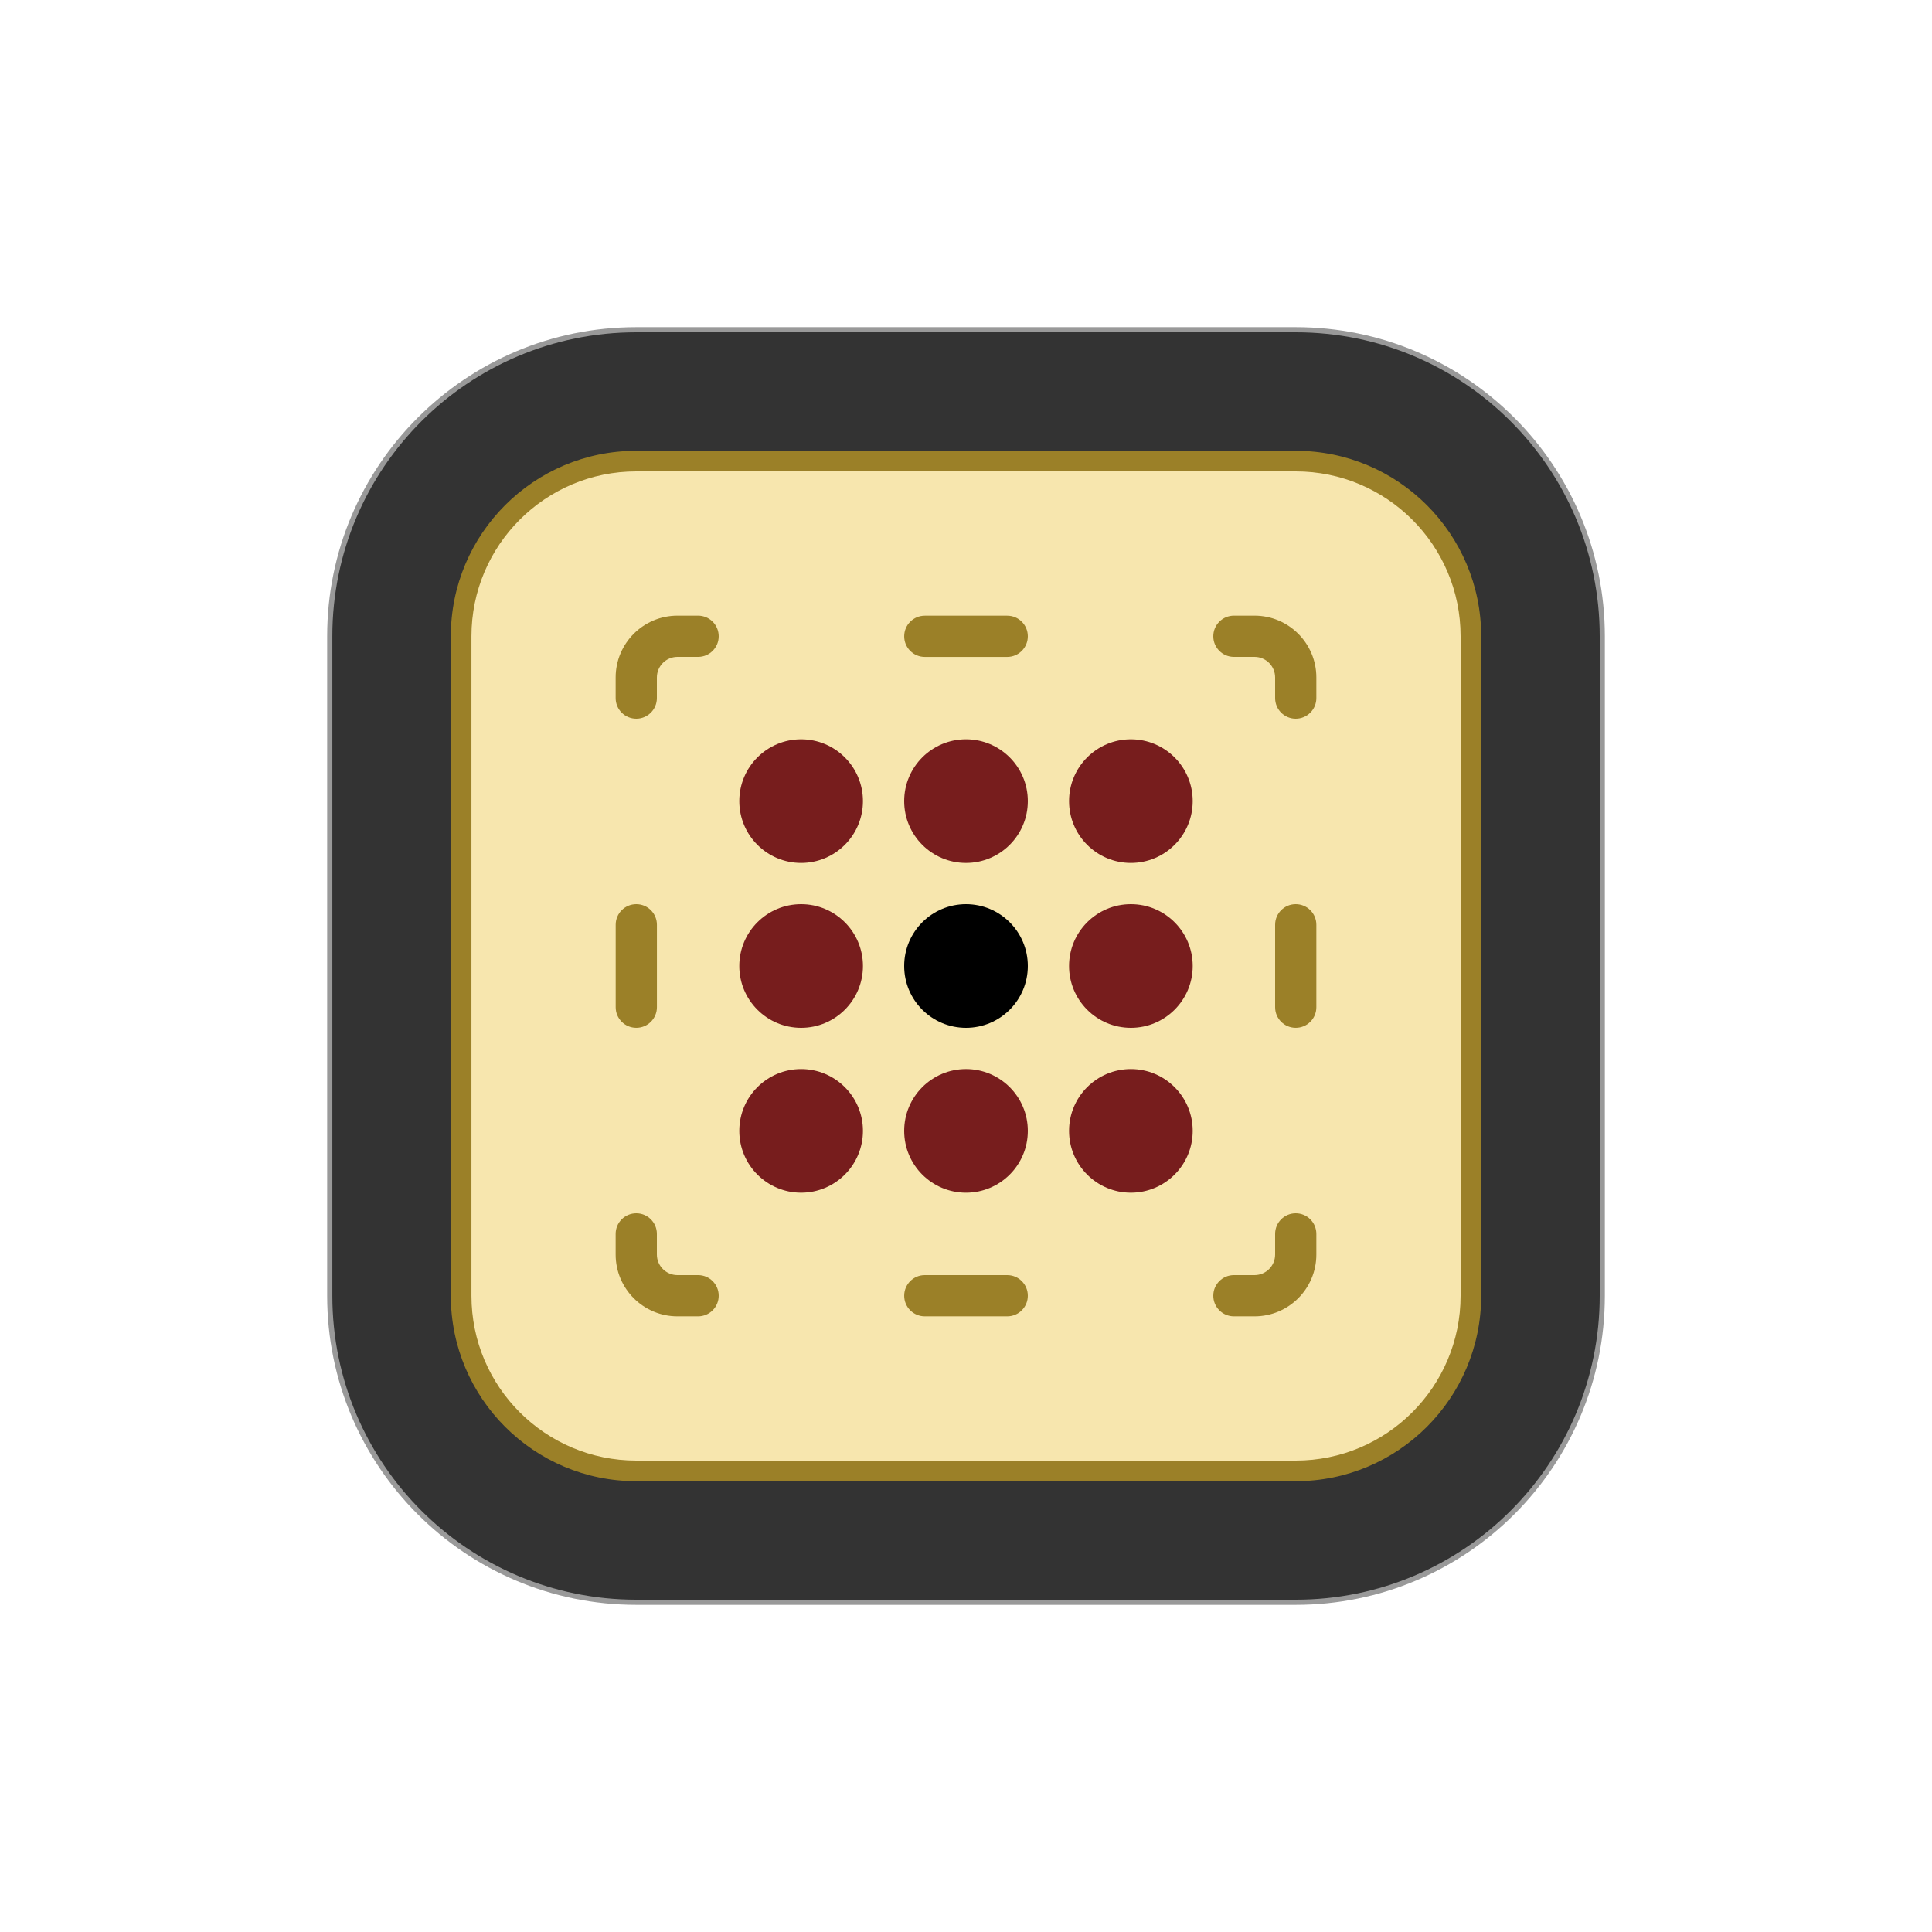
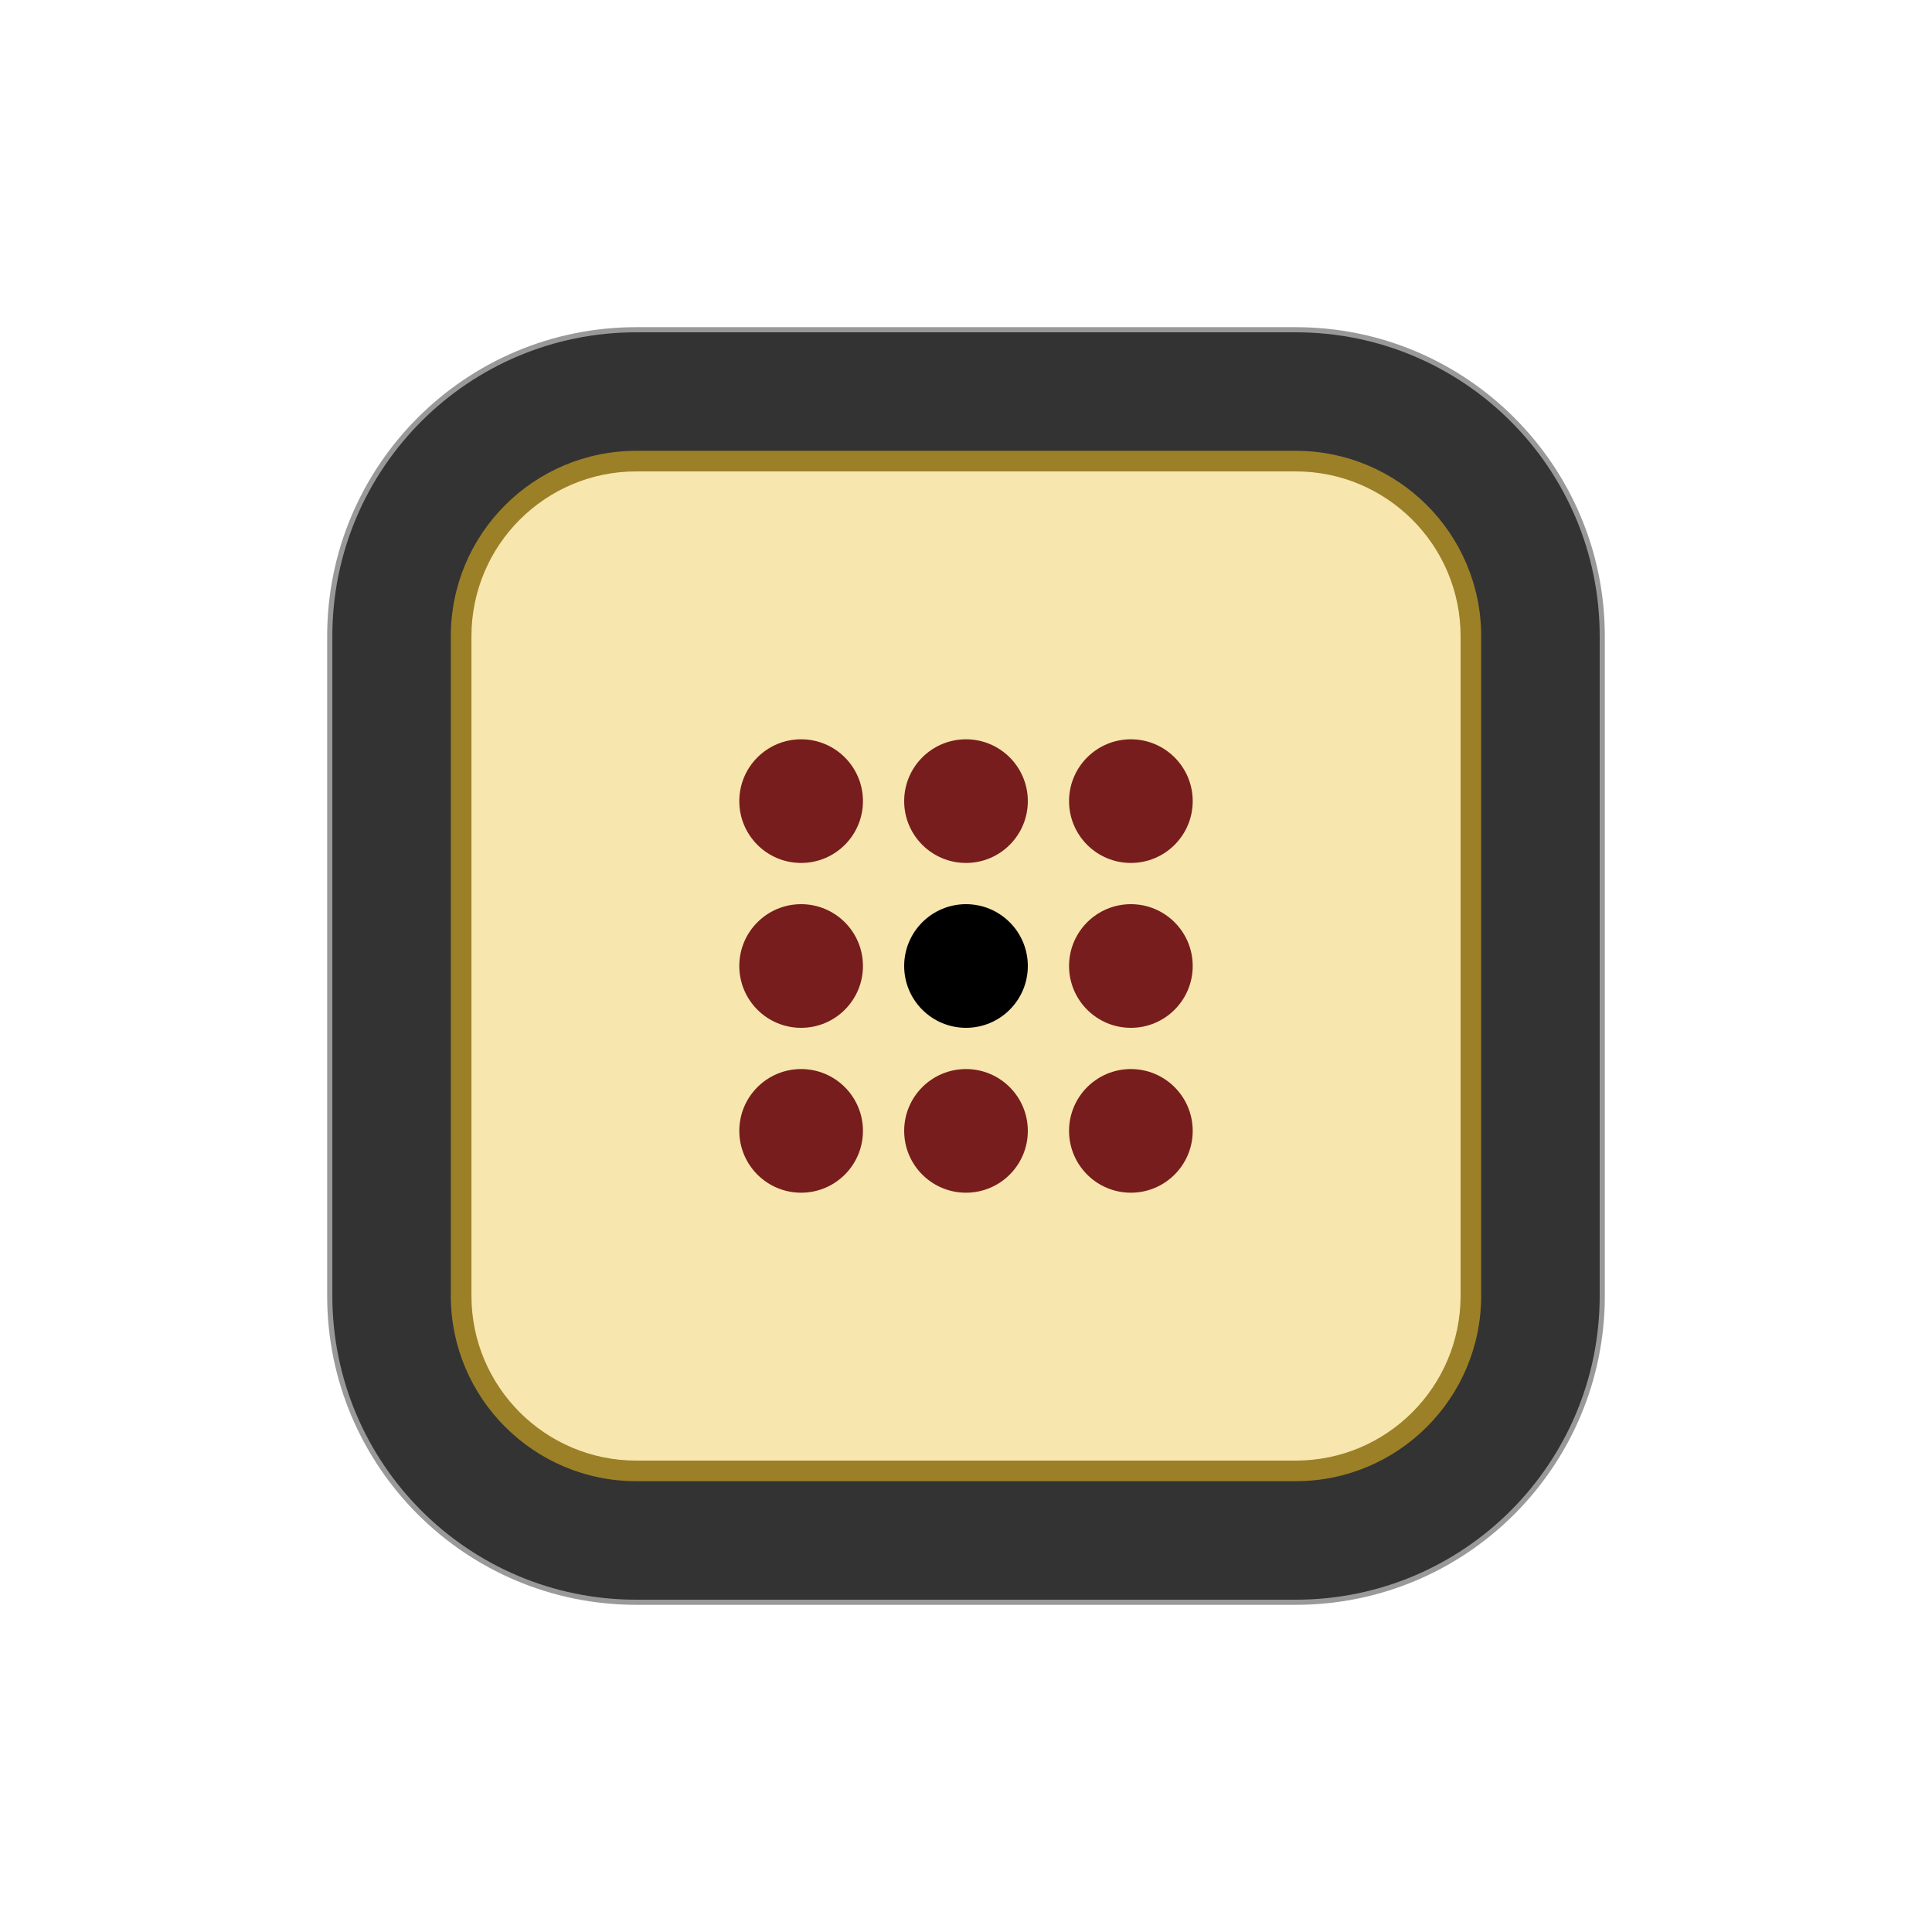
<svg xmlns="http://www.w3.org/2000/svg" width="177.17" height="177.17" shape-rendering="geometricPrecision" image-rendering="optimizeQuality" fill-rule="evenodd" clip-rule="evenodd" viewBox="0 0 50 50" version="1.1" id="svg15290">
  <defs id="defs15282">
    <linearGradient id="0" x1="21.253" y1="37.22" x2="77.64" y2="37.35" gradientUnits="userSpaceOnUse">
      <stop stop-color="#fff" id="stop15277" />
      <stop offset="1" stop-color="#fff" stop-opacity="0" id="stop15279" />
    </linearGradient>
    <linearGradient gradientTransform="translate(0.1239322,-0.271288)" id="0-1" x1="21.253" y1="37.22" x2="77.76" y2="37.36" gradientUnits="userSpaceOnUse">
      <stop stop-color="#fff" id="stop16502" />
      <stop offset="1" stop-color="#fff" stop-opacity="0" id="stop16504" />
    </linearGradient>
  </defs>
  <path id="ellipse2354-6-0-7-9-10-9-5-2-7-6" style="fill:#999999;fill-opacity:1;fill-rule:nonzero;stroke:none;stroke-width:0.125" d="M 16.467,8.467 A 8,8 0 0 0 8.467,16.467 v 17.066 a 8,8 0 0 0 8,8 h 17.066 a 8,8 0 0 0 8,-8 V 16.467 a 8,8 0 0 0 -8,-8 z" />
  <path id="ellipse2356-4-4-7-1-1-0-06-3-3" style="fill:#333333;fill-opacity:1;fill-rule:nonzero;stroke:none;stroke-width:0.125" d="m 16.467,8.6 a 7.866,7.866 0 0 0 -7.866,7.867 v 17.066 a 7.866,7.866 0 0 0 7.866,7.867 h 17.066 a 7.866,7.866 0 0 0 7.867,-7.867 V 16.467 a 7.866,7.866 0 0 0 -7.867,-7.867 z" />
  <path id="ellipse2316-7-7-1-3-5-1-18-5-1" style="fill:#9b8028;fill-opacity:1;fill-rule:nonzero;stroke:none;stroke-width:0.125" d="m 16.467,11.667 a 4.8,4.8 0 0 0 -4.8,4.8 v 17.066 a 4.8,4.8 0 0 0 4.8,4.8 h 17.066 a 4.8,4.8 0 0 0 4.8,-4.8 V 16.467 a 4.8,4.8 0 0 0 -4.8,-4.8 z" />
  <path id="rect872-0-7-3-5-5-7-2-8-3-4-4-7-5-0-1-2-9-2-28-4-49-3-8" style="fill:#f7e6ae;fill-opacity:1;fill-rule:nonzero;stroke:none;stroke-width:0.314" d="m 16.467,12.2 a 4.267,4.267 0 0 0 -4.266,4.267 v 17.008 0.058 a 4.267,4.267 0 0 0 4.266,4.267 h 17.066 a 4.267,4.267 0 0 0 4.267,-4.267 V 16.467 a 4.267,4.267 0 0 0 -4.267,-4.267 z" />
  <g id="g1129">
-     <path id="rect13726-5-9-9-7-2-5-7-6-7-2-7" style="fill:#9b8028;fill-opacity:1;stroke-width:0.083" d="m 33.533,23.4 a 0.533,0.533 0 0 0 -0.533,0.533 v 2.133 a 0.533,0.533 0 0 0 0,5.64e-4 0.533,0.533 0 0 0 0.533,0.533 0.533,0.533 0 0 0 0.534,-0.533 0.533,0.533 0 0 0 0,-5.64e-4 v -2.133 a 0.533,0.533 0 0 0 -0.534,-0.533 z" />
-     <path id="rect13726-5-9-9-7-2-5-7-6-7-2-7-3" style="fill:#9b8028;fill-opacity:1;stroke-width:0.083" d="m 16.467,23.4 a 0.533,0.533 0 0 0 -0.533,0.533 v 2.133 a 0.533,0.533 0 0 0 0,5.64e-4 0.533,0.533 0 0 0 0.533,0.533 0.533,0.533 0 0 0 0.534,-0.533 0.533,0.533 0 0 0 0,-5.64e-4 v -2.133 a 0.533,0.533 0 0 0 -0.534,-0.533 z" />
-     <path id="rect13726-5-9-9-7-2-5-7-6-7-2-7-6" style="fill:#9b8028;fill-opacity:1;stroke-width:0.083" d="m 26.6,16.467 a 0.533,0.533 0 0 0 -0.533,-0.533 h -2.133 a 0.533,0.533 0 0 0 -5.65e-4,0 0.533,0.533 0 0 0 -0.533,0.533 0.533,0.533 0 0 0 0.533,0.534 0.533,0.533 0 0 0 5.65e-4,0 h 2.133 a 0.533,0.533 0 0 0 0.533,-0.534 z" />
-     <path id="rect13726-5-9-9-7-2-5-7-6-7-2-7-6-7" style="fill:#9b8028;fill-opacity:1;stroke-width:0.083" d="m 26.6,33.533 a 0.533,0.533 0 0 0 -0.533,-0.533 h -2.133 a 0.533,0.533 0 0 0 -5.64e-4,0 0.533,0.533 0 0 0 -0.533,0.533 0.533,0.533 0 0 0 0.533,0.534 0.533,0.533 0 0 0 5.64e-4,0 h 2.133 a 0.533,0.533 0 0 0 0.533,-0.534 z" />
    <circle transform="scale(-1,1)" id="path7851-97-1-23-1-3-3-0-2-0-00-3-3-2-1-0-7-4-99-9-0" style="fill:#000000;fill-opacity:1;fill-rule:nonzero;stroke:none;stroke-width:0.125" cx="-25" cy="25" r="1.6" />
    <circle style="fill:#771d1d;fill-opacity:1;fill-rule:nonzero;stroke:none;stroke-width:0.267;stroke-miterlimit:4;stroke-dasharray:none;stroke-opacity:1" id="path7851-9-1-9-8-97-8-4-2-8-1-2-4-2-0-8-0-74-8-2-1-5-0-2-4-4-0" cx="-29.267" cy="20.733" r="1.6" transform="scale(-1,1)" />
    <circle style="fill:#771d1d;fill-opacity:1;fill-rule:nonzero;stroke:none;stroke-width:0.267;stroke-miterlimit:4;stroke-dasharray:none;stroke-opacity:1" id="path7851-9-1-9-8-1-2-1-5-5-2-2-4-5-2-3-2-3-4-2-3-2-0-3-1-9-50-9" cx="-20.733" cy="20.733" r="1.6" transform="scale(-1,1)" />
    <circle style="fill:#771d1d;fill-opacity:1;fill-rule:nonzero;stroke:none;stroke-width:0.267;stroke-miterlimit:4;stroke-dasharray:none;stroke-opacity:1" id="path7851-9-1-9-8-9-2-5-4-0-8-4-4-0-8-9-4-8-4-2-9-6-6-4-7-2-9-8" cx="-20.733" cy="29.267" r="1.6" transform="scale(-1,1)" />
    <circle style="fill:#771d1d;fill-opacity:1;fill-rule:nonzero;stroke:none;stroke-width:0.267;stroke-miterlimit:4;stroke-dasharray:none;stroke-opacity:1" id="path7851-9-1-9-8-8-8-8-9-9-5-3-3-2-0-1-7-9-85-7-3-4-0-9-4-4-2-0" cx="-29.267" cy="29.267" r="1.6" transform="scale(-1,1)" />
    <circle style="fill:#771d1d;fill-opacity:1;fill-rule:nonzero;stroke:none;stroke-width:0.267;stroke-miterlimit:4;stroke-dasharray:none;stroke-opacity:1" id="path7851-9-1-9-8-2-1-56-4-2-0-3-0-9-8-6-6-1-0-9-4-1-1-6-7-9-0" cx="-25" cy="20.733" r="1.6" transform="scale(-1,1)" />
    <circle style="fill:#771d1d;fill-opacity:1;fill-rule:nonzero;stroke:none;stroke-width:0.267;stroke-miterlimit:4;stroke-dasharray:none;stroke-opacity:1" id="path7851-9-1-9-8-1-8-2-4-7-7-2-6-1-4-1-2-5-2-1-7-0-4-4-2-5-2-7" cx="-20.733" cy="25" r="1.6" transform="scale(-1,1)" />
    <circle style="fill:#771d1d;fill-opacity:1;fill-rule:nonzero;stroke:none;stroke-width:0.267;stroke-miterlimit:4;stroke-dasharray:none;stroke-opacity:1" id="path7851-9-1-9-8-9-9-4-8-8-6-0-7-6-9-9-6-31-1-9-73-7-8-2-4-4-8-8" cx="-25" cy="29.267" r="1.6" transform="scale(-1,1)" />
    <circle style="fill:#771d1d;fill-opacity:1;fill-rule:nonzero;stroke:none;stroke-width:0.267;stroke-miterlimit:4;stroke-dasharray:none;stroke-opacity:1" id="path7851-9-1-9-8-8-0-2-21-3-7-0-6-9-3-5-3-4-1-3-8-2-9-9-8-4-6-2" cx="-29.267" cy="25" r="1.6" transform="scale(-1,1)" />
-     <path id="path4676-6-0-0" style="fill:#9b8028;fill-opacity:1;stroke-width:0;stroke-linejoin:round;stroke-dashoffset:51.92;paint-order:stroke fill markers" d="m 33.533,31.4 a 0.533,0.533 0 0 0 -0.533,0.533 v 0.534 a 0.533,0.533 0 0 1 -0.533,0.533 h -0.534 a 0.533,0.533 0 0 0 -0.533,0.533 0.533,0.533 0 0 0 0.533,0.534 h 0.534 a 1.6,1.6 0 0 0 1.6,-1.6 v -0.534 a 0.533,0.533 0 0 0 -0.534,-0.533 z" />
-     <path id="path4676-6-0-0-8" style="fill:#9b8028;fill-opacity:1;stroke-width:0;stroke-linejoin:round;stroke-dashoffset:51.92;paint-order:stroke fill markers" d="m 18.6,33.533 a 0.533,0.533 0 0 0 -0.533,-0.533 h -0.534 a 0.533,0.533 0 0 1 -0.533,-0.533 v -0.534 a 0.533,0.533 0 0 0 -0.533,-0.533 0.533,0.533 0 0 0 -0.534,0.533 v 0.534 a 1.6,1.6 0 0 0 1.6,1.6 h 0.534 a 0.533,0.533 0 0 0 0.533,-0.534 z" />
-     <path id="path4676-6-0-0-8-5" style="fill:#9b8028;fill-opacity:1;stroke-width:0;stroke-linejoin:round;stroke-dashoffset:51.92;paint-order:stroke fill markers" d="m 16.467,18.6 a 0.533,0.533 0 0 0 0.533,-0.533 v -0.534 a 0.533,0.533 0 0 1 0.533,-0.533 h 0.534 a 0.533,0.533 0 0 0 0.533,-0.533 0.533,0.533 0 0 0 -0.533,-0.534 h -0.534 a 1.6,1.6 0 0 0 -1.6,1.6 v 0.534 a 0.533,0.533 0 0 0 0.534,0.533 z" />
-     <path id="path4676-6-0-0-8-5-0" style="fill:#9b8028;fill-opacity:1;stroke-width:0;stroke-linejoin:round;stroke-dashoffset:51.92;paint-order:stroke fill markers" d="m 31.4,16.467 a 0.533,0.533 0 0 0 0.533,0.533 h 0.534 a 0.533,0.533 0 0 1 0.533,0.533 v 0.534 a 0.533,0.533 0 0 0 0.533,0.533 0.533,0.533 0 0 0 0.534,-0.533 V 17.533 a 1.6,1.6 0 0 0 -1.6,-1.6 h -0.534 a 0.533,0.533 0 0 0 -0.533,0.534 z" />
  </g>
</svg>
